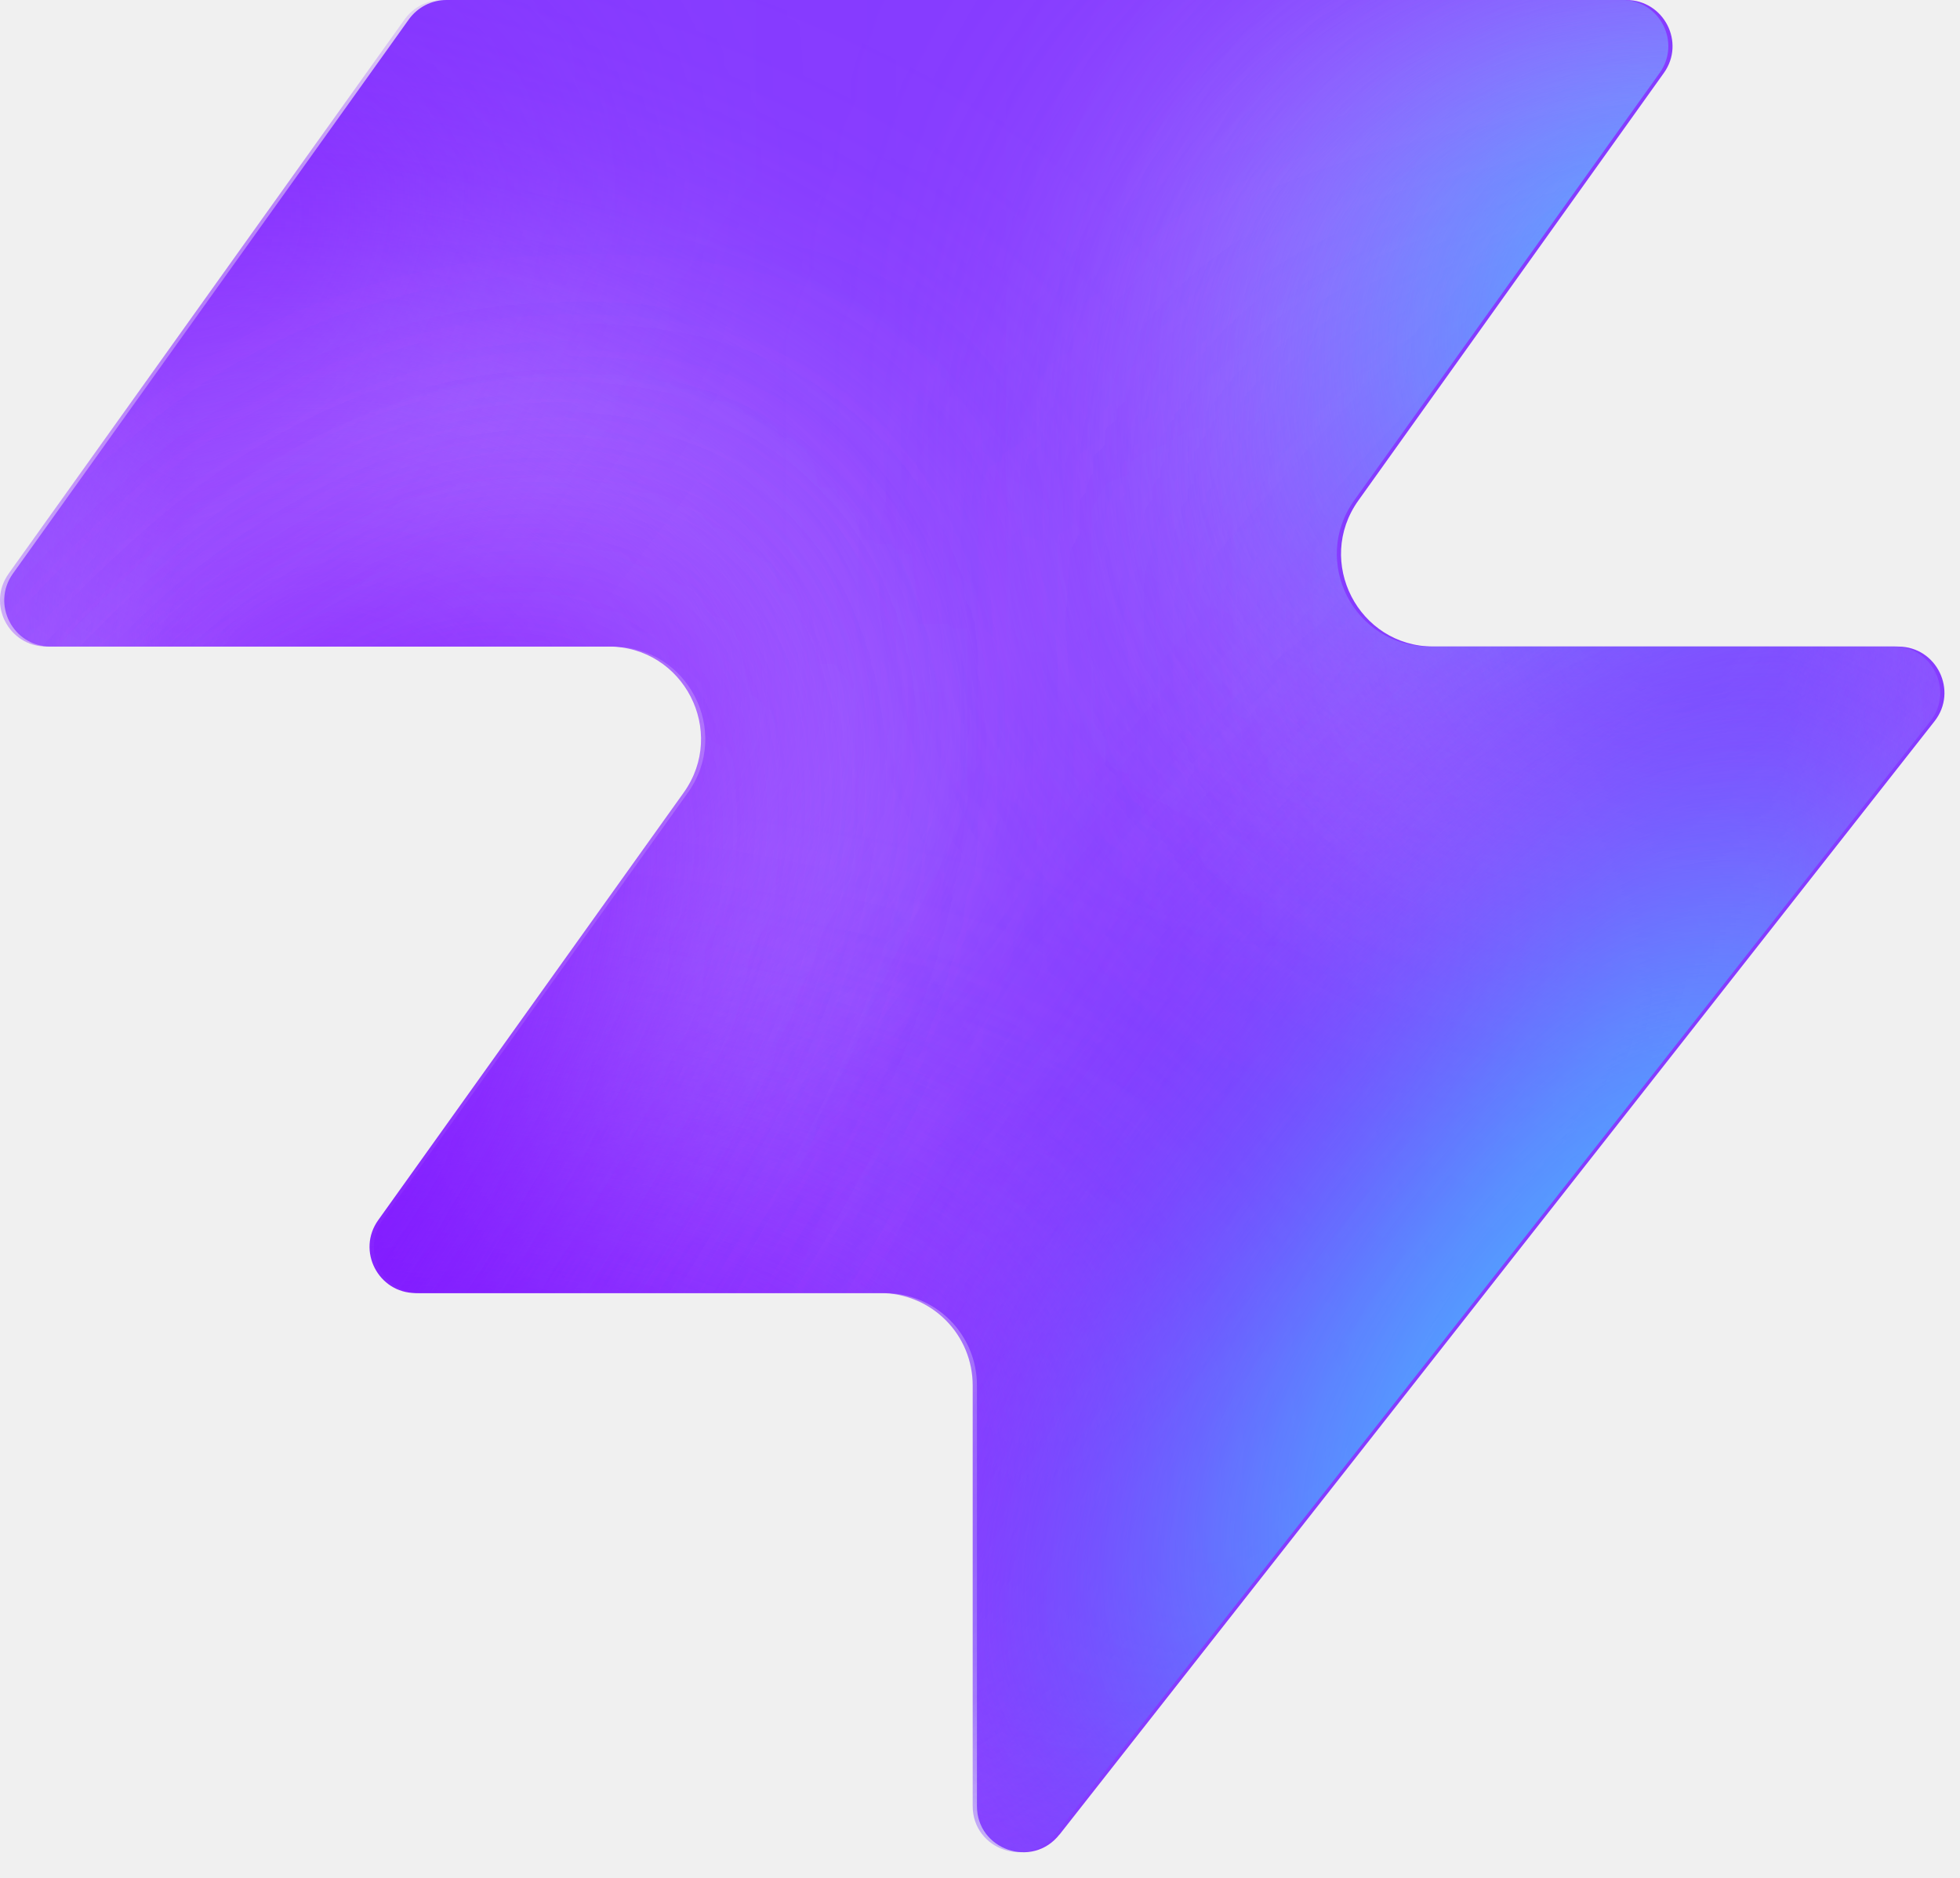
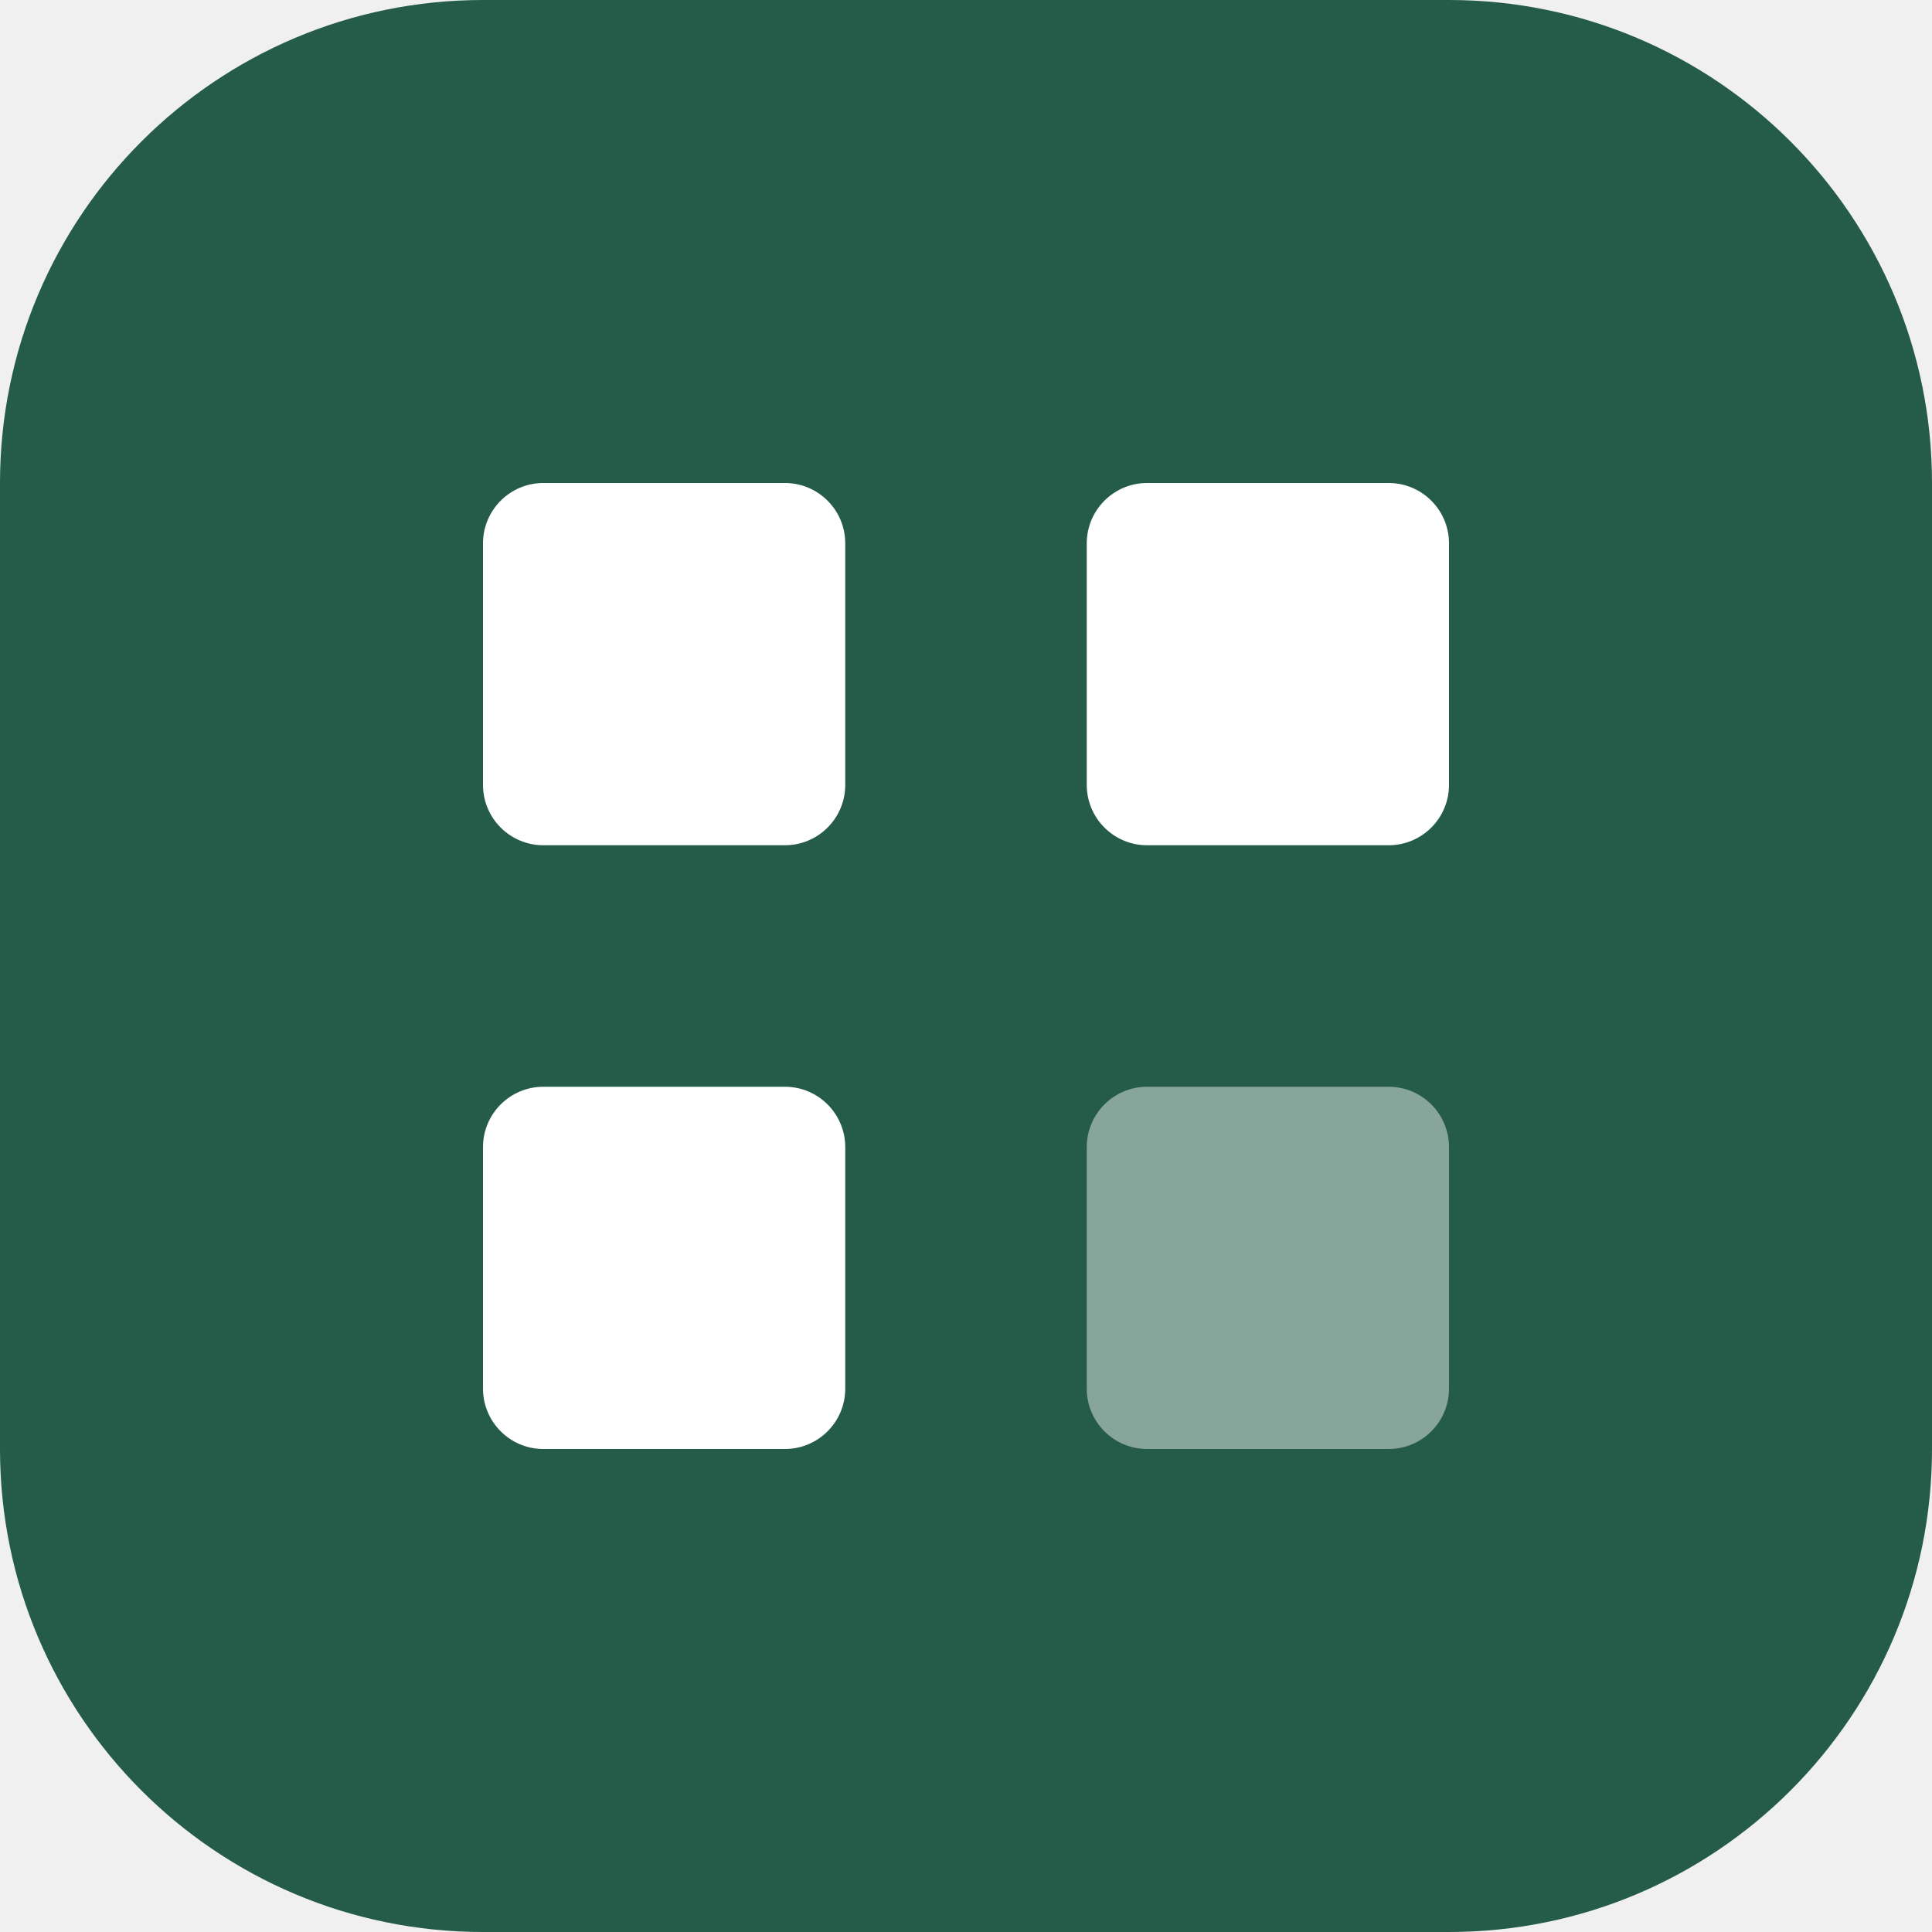
- <svg xmlns="http://www.w3.org/2000/svg" width="48" height="46" fill="none" viewBox="0 0 48 46">
-   <path fill="#863bff" d="M25.946 44.938c-.664.845-2.021.375-2.021-.698V33.937a2.26 2.26 0 0 0-2.262-2.262H10.287c-.92 0-1.456-1.04-.92-1.788l7.48-10.471c1.07-1.497 0-3.578-1.842-3.578H1.237c-.92 0-1.456-1.04-.92-1.788L10.013.474c.214-.297.556-.474.92-.474h28.894c.92 0 1.456 1.04.92 1.788l-7.48 10.471c-1.07 1.498 0 3.579 1.842 3.579h11.377c.943 0 1.473 1.088.89 1.83L25.947 44.94z" style="fill:#863bff;fill:color(display-p3 .525 .23 1);fill-opacity:1" />
-   <mask id="a" width="48" height="46" x="0" y="0" maskUnits="userSpaceOnUse" style="mask-type:alpha">
-     <path fill="#000" d="M25.842 44.938c-.664.844-2.021.375-2.021-.698V33.937a2.26 2.26 0 0 0-2.262-2.262H10.183c-.92 0-1.456-1.04-.92-1.788l7.48-10.471c1.07-1.498 0-3.579-1.842-3.579H1.133c-.92 0-1.456-1.04-.92-1.787L9.91.473c.214-.297.556-.474.92-.474h28.894c.92 0 1.456 1.04.92 1.788l-7.48 10.471c-1.07 1.498 0 3.578 1.842 3.578h11.377c.943 0 1.473 1.088.89 1.832L25.843 44.94z" style="fill:#000;fill-opacity:1" />
-   </mask>
-   <g mask="url(#a)">
-     <g filter="url(#b)">
-       <ellipse cx="5.508" cy="14.704" fill="#ede6ff" rx="5.508" ry="14.704" style="fill:#ede6ff;fill:color(display-p3 .927 .903 1);fill-opacity:1" transform="matrix(.00324 1 1 -.00324 -4.47 31.516)" />
-     </g>
-     <g filter="url(#c)">
-       <ellipse cx="10.399" cy="29.851" fill="#ede6ff" rx="10.399" ry="29.851" style="fill:#ede6ff;fill:color(display-p3 .927 .903 1);fill-opacity:1" transform="matrix(.00324 1 1 -.00324 -39.328 7.883)" />
-     </g>
-     <g filter="url(#d)">
-       <ellipse cx="5.508" cy="30.487" fill="#7e14ff" rx="5.508" ry="30.487" style="fill:#7e14ff;fill:color(display-p3 .492 .077 1);fill-opacity:1" transform="rotate(89.814 -25.913 -14.639)scale(1 -1)" />
-     </g>
-     <g filter="url(#e)">
-       <ellipse cx="5.508" cy="30.599" fill="#7e14ff" rx="5.508" ry="30.599" style="fill:#7e14ff;fill:color(display-p3 .492 .077 1);fill-opacity:1" transform="rotate(89.814 -32.644 -3.334)scale(1 -1)" />
-     </g>
-     <g filter="url(#f)">
-       <ellipse cx="5.508" cy="30.599" fill="#7e14ff" rx="5.508" ry="30.599" style="fill:#7e14ff;fill:color(display-p3 .492 .077 1);fill-opacity:1" transform="matrix(.00324 1 1 -.00324 -34.34 30.47)" />
-     </g>
-     <g filter="url(#g)">
-       <ellipse cx="14.072" cy="22.078" fill="#ede6ff" rx="14.072" ry="22.078" style="fill:#ede6ff;fill:color(display-p3 .927 .903 1);fill-opacity:1" transform="rotate(93.35 24.506 48.493)scale(-1 1)" />
-     </g>
-     <g filter="url(#h)">
-       <ellipse cx="3.47" cy="21.501" fill="#7e14ff" rx="3.47" ry="21.501" style="fill:#7e14ff;fill:color(display-p3 .492 .077 1);fill-opacity:1" transform="rotate(89.009 28.708 47.59)scale(-1 1)" />
-     </g>
-     <g filter="url(#i)">
-       <ellipse cx="3.47" cy="21.501" fill="#7e14ff" rx="3.47" ry="21.501" style="fill:#7e14ff;fill:color(display-p3 .492 .077 1);fill-opacity:1" transform="rotate(89.009 28.708 47.59)scale(-1 1)" />
-     </g>
-     <g filter="url(#j)">
-       <ellipse cx=".387" cy="8.972" fill="#7e14ff" rx="4.407" ry="29.108" style="fill:#7e14ff;fill:color(display-p3 .492 .077 1);fill-opacity:1" transform="rotate(39.51 .387 8.972)" />
-     </g>
-     <g filter="url(#k)">
-       <ellipse cx="47.523" cy="-6.092" fill="#7e14ff" rx="4.407" ry="29.108" style="fill:#7e14ff;fill:color(display-p3 .492 .077 1);fill-opacity:1" transform="rotate(37.892 47.523 -6.092)" />
-     </g>
-     <g filter="url(#l)">
-       <ellipse cx="41.412" cy="6.333" fill="#47bfff" rx="5.971" ry="9.665" style="fill:#47bfff;fill:color(display-p3 .28 .748 1);fill-opacity:1" transform="rotate(37.892 41.412 6.333)" />
-     </g>
-     <g filter="url(#m)">
-       <ellipse cx="-1.879" cy="38.332" fill="#7e14ff" rx="4.407" ry="29.108" style="fill:#7e14ff;fill:color(display-p3 .492 .077 1);fill-opacity:1" transform="rotate(37.892 -1.88 38.332)" />
-     </g>
-     <g filter="url(#n)">
-       <ellipse cx="-1.879" cy="38.332" fill="#7e14ff" rx="4.407" ry="29.108" style="fill:#7e14ff;fill:color(display-p3 .492 .077 1);fill-opacity:1" transform="rotate(37.892 -1.88 38.332)" />
-     </g>
-     <g filter="url(#o)">
-       <ellipse cx="35.651" cy="29.907" fill="#7e14ff" rx="4.407" ry="29.108" style="fill:#7e14ff;fill:color(display-p3 .492 .077 1);fill-opacity:1" transform="rotate(37.892 35.651 29.907)" />
-     </g>
-     <g filter="url(#p)">
-       <ellipse cx="38.418" cy="32.4" fill="#47bfff" rx="5.971" ry="15.297" style="fill:#47bfff;fill:color(display-p3 .28 .748 1);fill-opacity:1" transform="rotate(37.892 38.418 32.4)" />
-     </g>
+ <svg xmlns="http://www.w3.org/2000/svg" viewBox="0 0 32 32">
+   <rect width="32" height="32" rx="8" fill="#245b49" />
+   <g fill="white">
+     <rect x="8" y="8" width="6" height="6" rx="1" />
+     <rect x="18" y="8" width="6" height="6" rx="1" />
+     <rect x="8" y="18" width="6" height="6" rx="1" />
+     <rect x="18" y="18" width="6" height="6" rx="1" opacity=".45" />
  </g>
-   <defs>
-     <filter id="b" width="60.045" height="41.654" x="-19.77" y="16.149" color-interpolation-filters="sRGB" filterUnits="userSpaceOnUse">
-       <feFlood flood-opacity="0" result="BackgroundImageFix" />
-       <feBlend in="SourceGraphic" in2="BackgroundImageFix" result="shape" />
-       <feGaussianBlur result="effect1_foregroundBlur_2002_17158" stdDeviation="7.659" />
-     </filter>
-     <filter id="c" width="90.34" height="51.437" x="-54.613" y="-7.533" color-interpolation-filters="sRGB" filterUnits="userSpaceOnUse">
-       <feFlood flood-opacity="0" result="BackgroundImageFix" />
-       <feBlend in="SourceGraphic" in2="BackgroundImageFix" result="shape" />
-       <feGaussianBlur result="effect1_foregroundBlur_2002_17158" stdDeviation="7.659" />
-     </filter>
-     <filter id="d" width="79.355" height="29.4" x="-49.64" y="2.03" color-interpolation-filters="sRGB" filterUnits="userSpaceOnUse">
-       <feFlood flood-opacity="0" result="BackgroundImageFix" />
-       <feBlend in="SourceGraphic" in2="BackgroundImageFix" result="shape" />
-       <feGaussianBlur result="effect1_foregroundBlur_2002_17158" stdDeviation="4.596" />
-     </filter>
-     <filter id="e" width="79.579" height="29.4" x="-45.045" y="20.029" color-interpolation-filters="sRGB" filterUnits="userSpaceOnUse">
-       <feFlood flood-opacity="0" result="BackgroundImageFix" />
-       <feBlend in="SourceGraphic" in2="BackgroundImageFix" result="shape" />
-       <feGaussianBlur result="effect1_foregroundBlur_2002_17158" stdDeviation="4.596" />
-     </filter>
-     <filter id="f" width="79.579" height="29.4" x="-43.513" y="21.178" color-interpolation-filters="sRGB" filterUnits="userSpaceOnUse">
-       <feFlood flood-opacity="0" result="BackgroundImageFix" />
-       <feBlend in="SourceGraphic" in2="BackgroundImageFix" result="shape" />
-       <feGaussianBlur result="effect1_foregroundBlur_2002_17158" stdDeviation="4.596" />
-     </filter>
-     <filter id="g" width="74.749" height="58.852" x="15.756" y="-17.901" color-interpolation-filters="sRGB" filterUnits="userSpaceOnUse">
-       <feFlood flood-opacity="0" result="BackgroundImageFix" />
-       <feBlend in="SourceGraphic" in2="BackgroundImageFix" result="shape" />
-       <feGaussianBlur result="effect1_foregroundBlur_2002_17158" stdDeviation="7.659" />
-     </filter>
-     <filter id="h" width="61.377" height="25.362" x="23.548" y="2.284" color-interpolation-filters="sRGB" filterUnits="userSpaceOnUse">
-       <feFlood flood-opacity="0" result="BackgroundImageFix" />
-       <feBlend in="SourceGraphic" in2="BackgroundImageFix" result="shape" />
-       <feGaussianBlur result="effect1_foregroundBlur_2002_17158" stdDeviation="4.596" />
-     </filter>
-     <filter id="i" width="61.377" height="25.362" x="23.548" y="2.284" color-interpolation-filters="sRGB" filterUnits="userSpaceOnUse">
-       <feFlood flood-opacity="0" result="BackgroundImageFix" />
-       <feBlend in="SourceGraphic" in2="BackgroundImageFix" result="shape" />
-       <feGaussianBlur result="effect1_foregroundBlur_2002_17158" stdDeviation="4.596" />
-     </filter>
-     <filter id="j" width="56.045" height="63.649" x="-27.636" y="-22.853" color-interpolation-filters="sRGB" filterUnits="userSpaceOnUse">
-       <feFlood flood-opacity="0" result="BackgroundImageFix" />
-       <feBlend in="SourceGraphic" in2="BackgroundImageFix" result="shape" />
-       <feGaussianBlur result="effect1_foregroundBlur_2002_17158" stdDeviation="4.596" />
-     </filter>
-     <filter id="k" width="54.814" height="64.646" x="20.116" y="-38.415" color-interpolation-filters="sRGB" filterUnits="userSpaceOnUse">
-       <feFlood flood-opacity="0" result="BackgroundImageFix" />
-       <feBlend in="SourceGraphic" in2="BackgroundImageFix" result="shape" />
-       <feGaussianBlur result="effect1_foregroundBlur_2002_17158" stdDeviation="4.596" />
-     </filter>
-     <filter id="l" width="33.541" height="35.313" x="24.641" y="-11.323" color-interpolation-filters="sRGB" filterUnits="userSpaceOnUse">
-       <feFlood flood-opacity="0" result="BackgroundImageFix" />
-       <feBlend in="SourceGraphic" in2="BackgroundImageFix" result="shape" />
-       <feGaussianBlur result="effect1_foregroundBlur_2002_17158" stdDeviation="4.596" />
-     </filter>
-     <filter id="m" width="54.814" height="64.646" x="-29.286" y="6.009" color-interpolation-filters="sRGB" filterUnits="userSpaceOnUse">
-       <feFlood flood-opacity="0" result="BackgroundImageFix" />
-       <feBlend in="SourceGraphic" in2="BackgroundImageFix" result="shape" />
-       <feGaussianBlur result="effect1_foregroundBlur_2002_17158" stdDeviation="4.596" />
-     </filter>
-     <filter id="n" width="54.814" height="64.646" x="-29.286" y="6.009" color-interpolation-filters="sRGB" filterUnits="userSpaceOnUse">
-       <feFlood flood-opacity="0" result="BackgroundImageFix" />
-       <feBlend in="SourceGraphic" in2="BackgroundImageFix" result="shape" />
-       <feGaussianBlur result="effect1_foregroundBlur_2002_17158" stdDeviation="4.596" />
-     </filter>
-     <filter id="o" width="54.814" height="64.646" x="8.244" y="-2.416" color-interpolation-filters="sRGB" filterUnits="userSpaceOnUse">
-       <feFlood flood-opacity="0" result="BackgroundImageFix" />
-       <feBlend in="SourceGraphic" in2="BackgroundImageFix" result="shape" />
-       <feGaussianBlur result="effect1_foregroundBlur_2002_17158" stdDeviation="4.596" />
-     </filter>
-     <filter id="p" width="39.409" height="43.623" x="18.713" y="10.588" color-interpolation-filters="sRGB" filterUnits="userSpaceOnUse">
-       <feFlood flood-opacity="0" result="BackgroundImageFix" />
-       <feBlend in="SourceGraphic" in2="BackgroundImageFix" result="shape" />
-       <feGaussianBlur result="effect1_foregroundBlur_2002_17158" stdDeviation="4.596" />
-     </filter>
-   </defs>
</svg>
